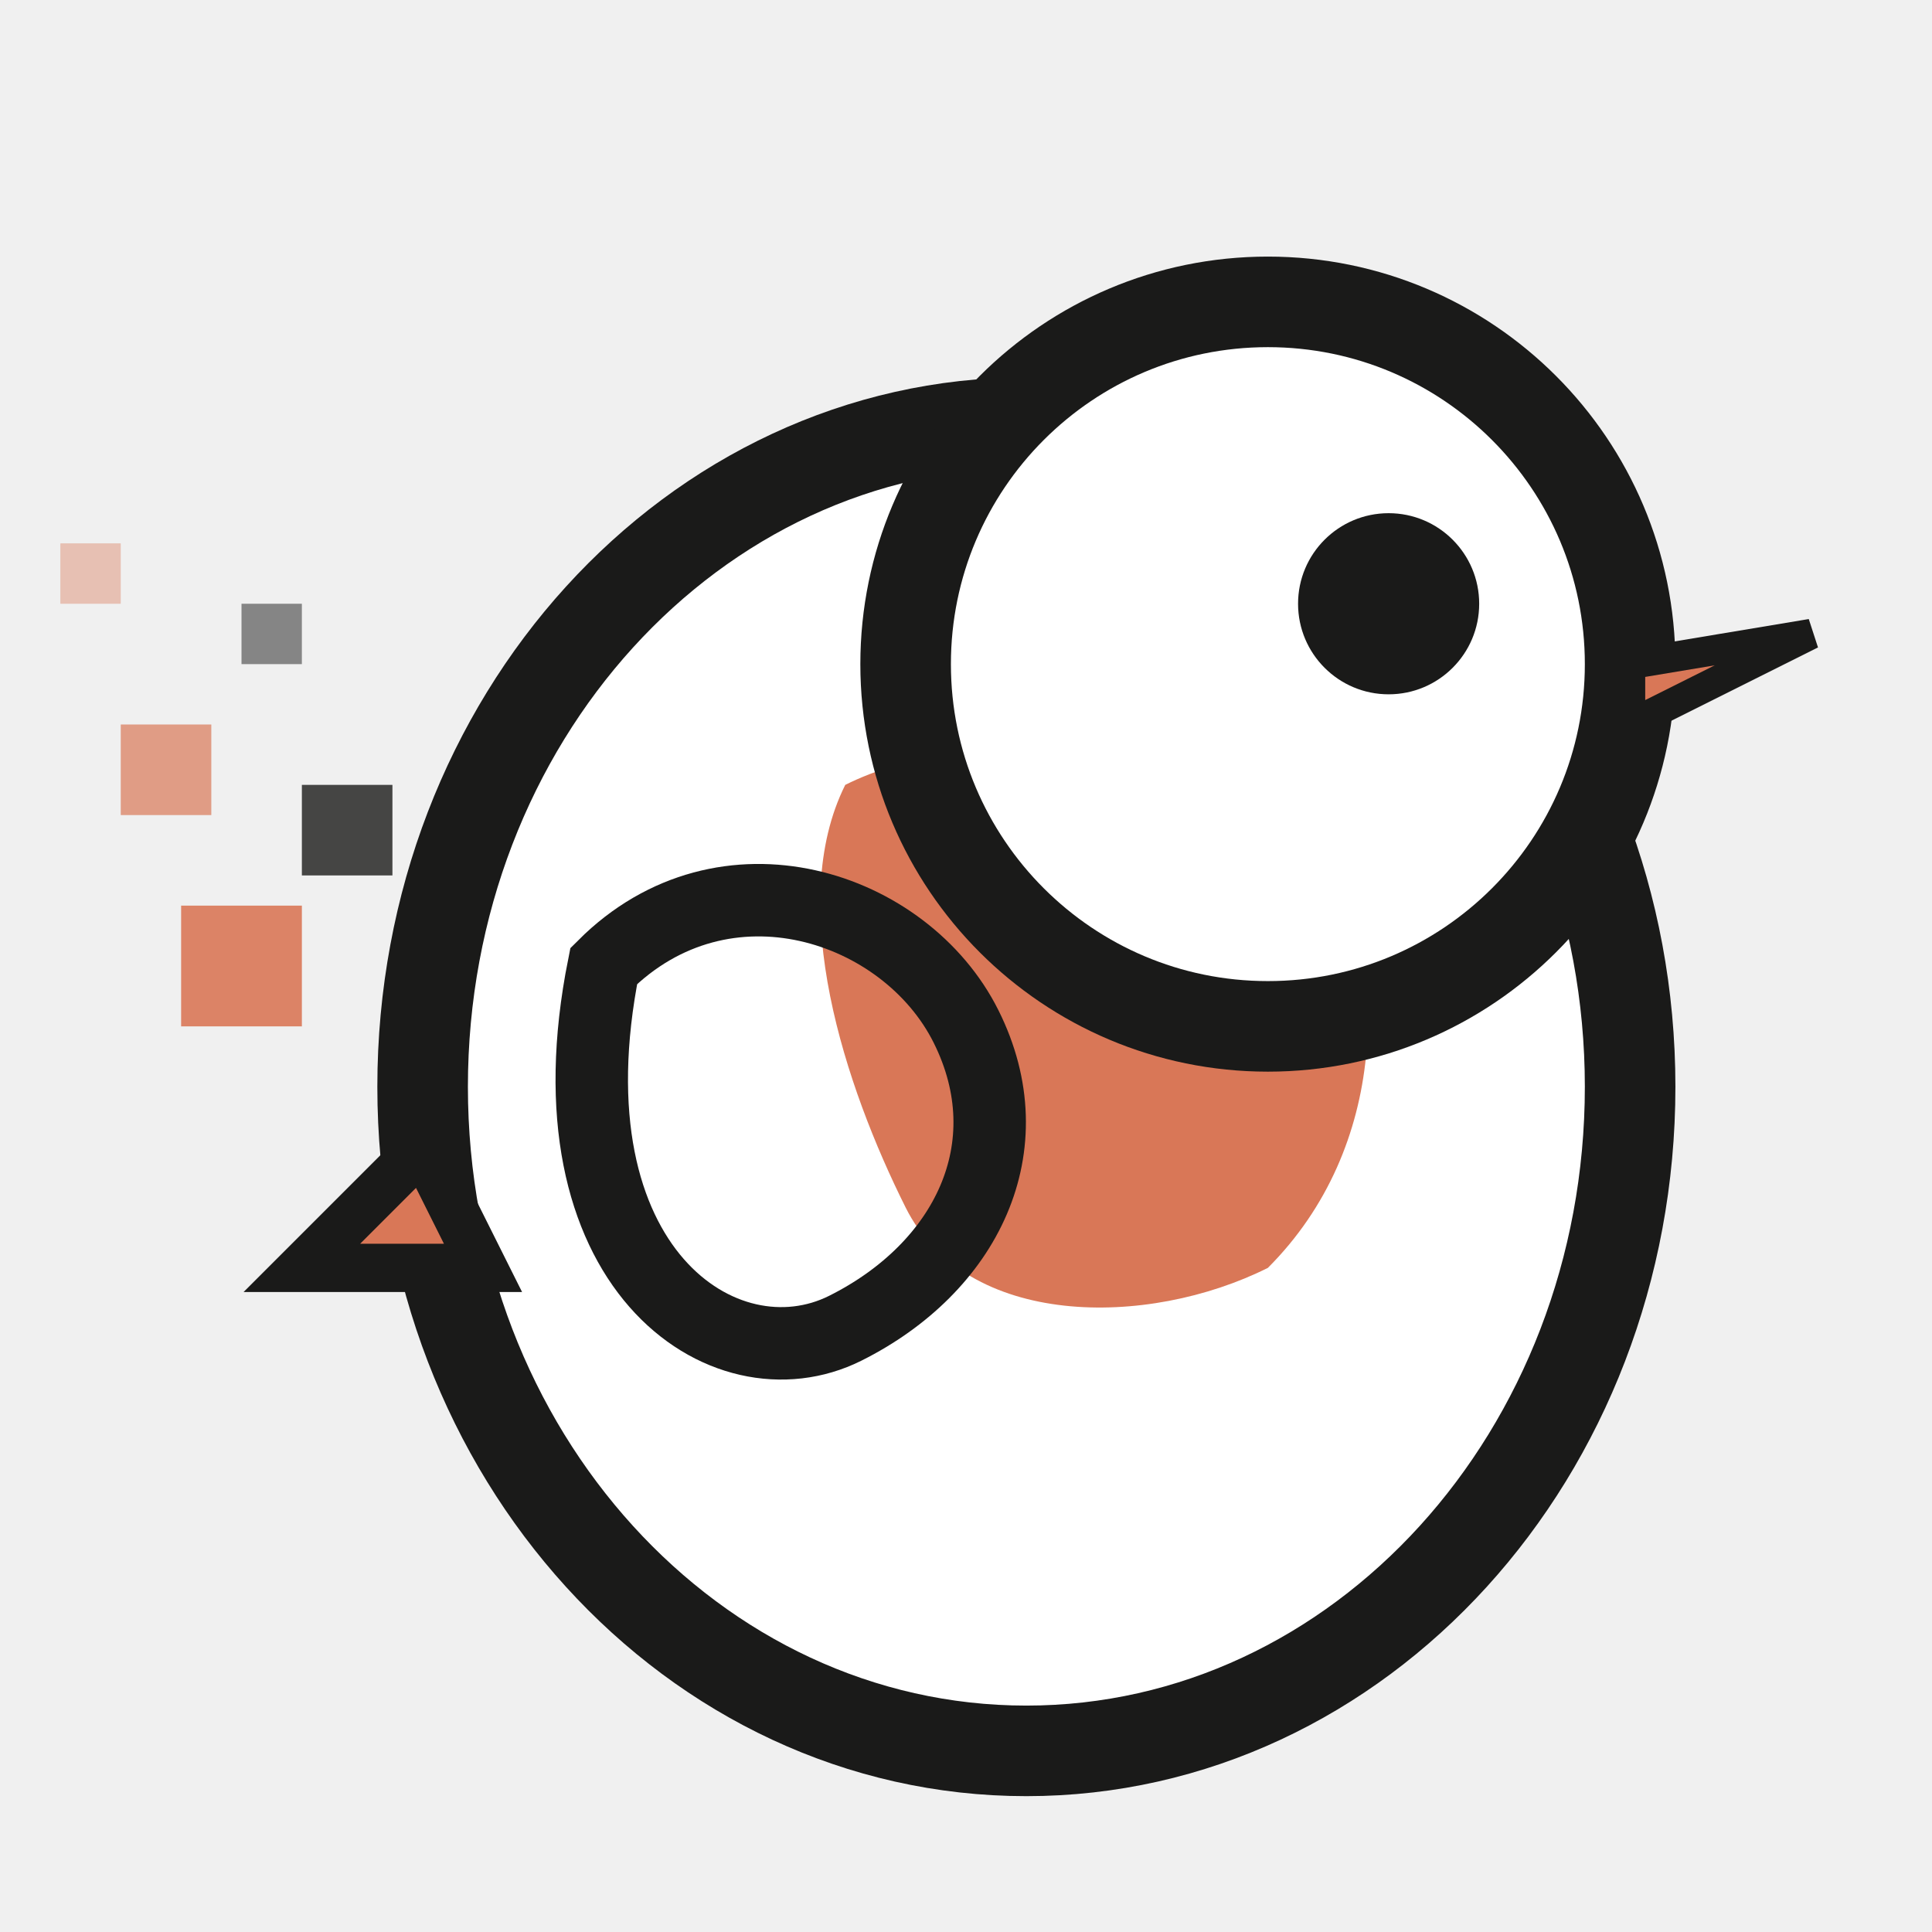
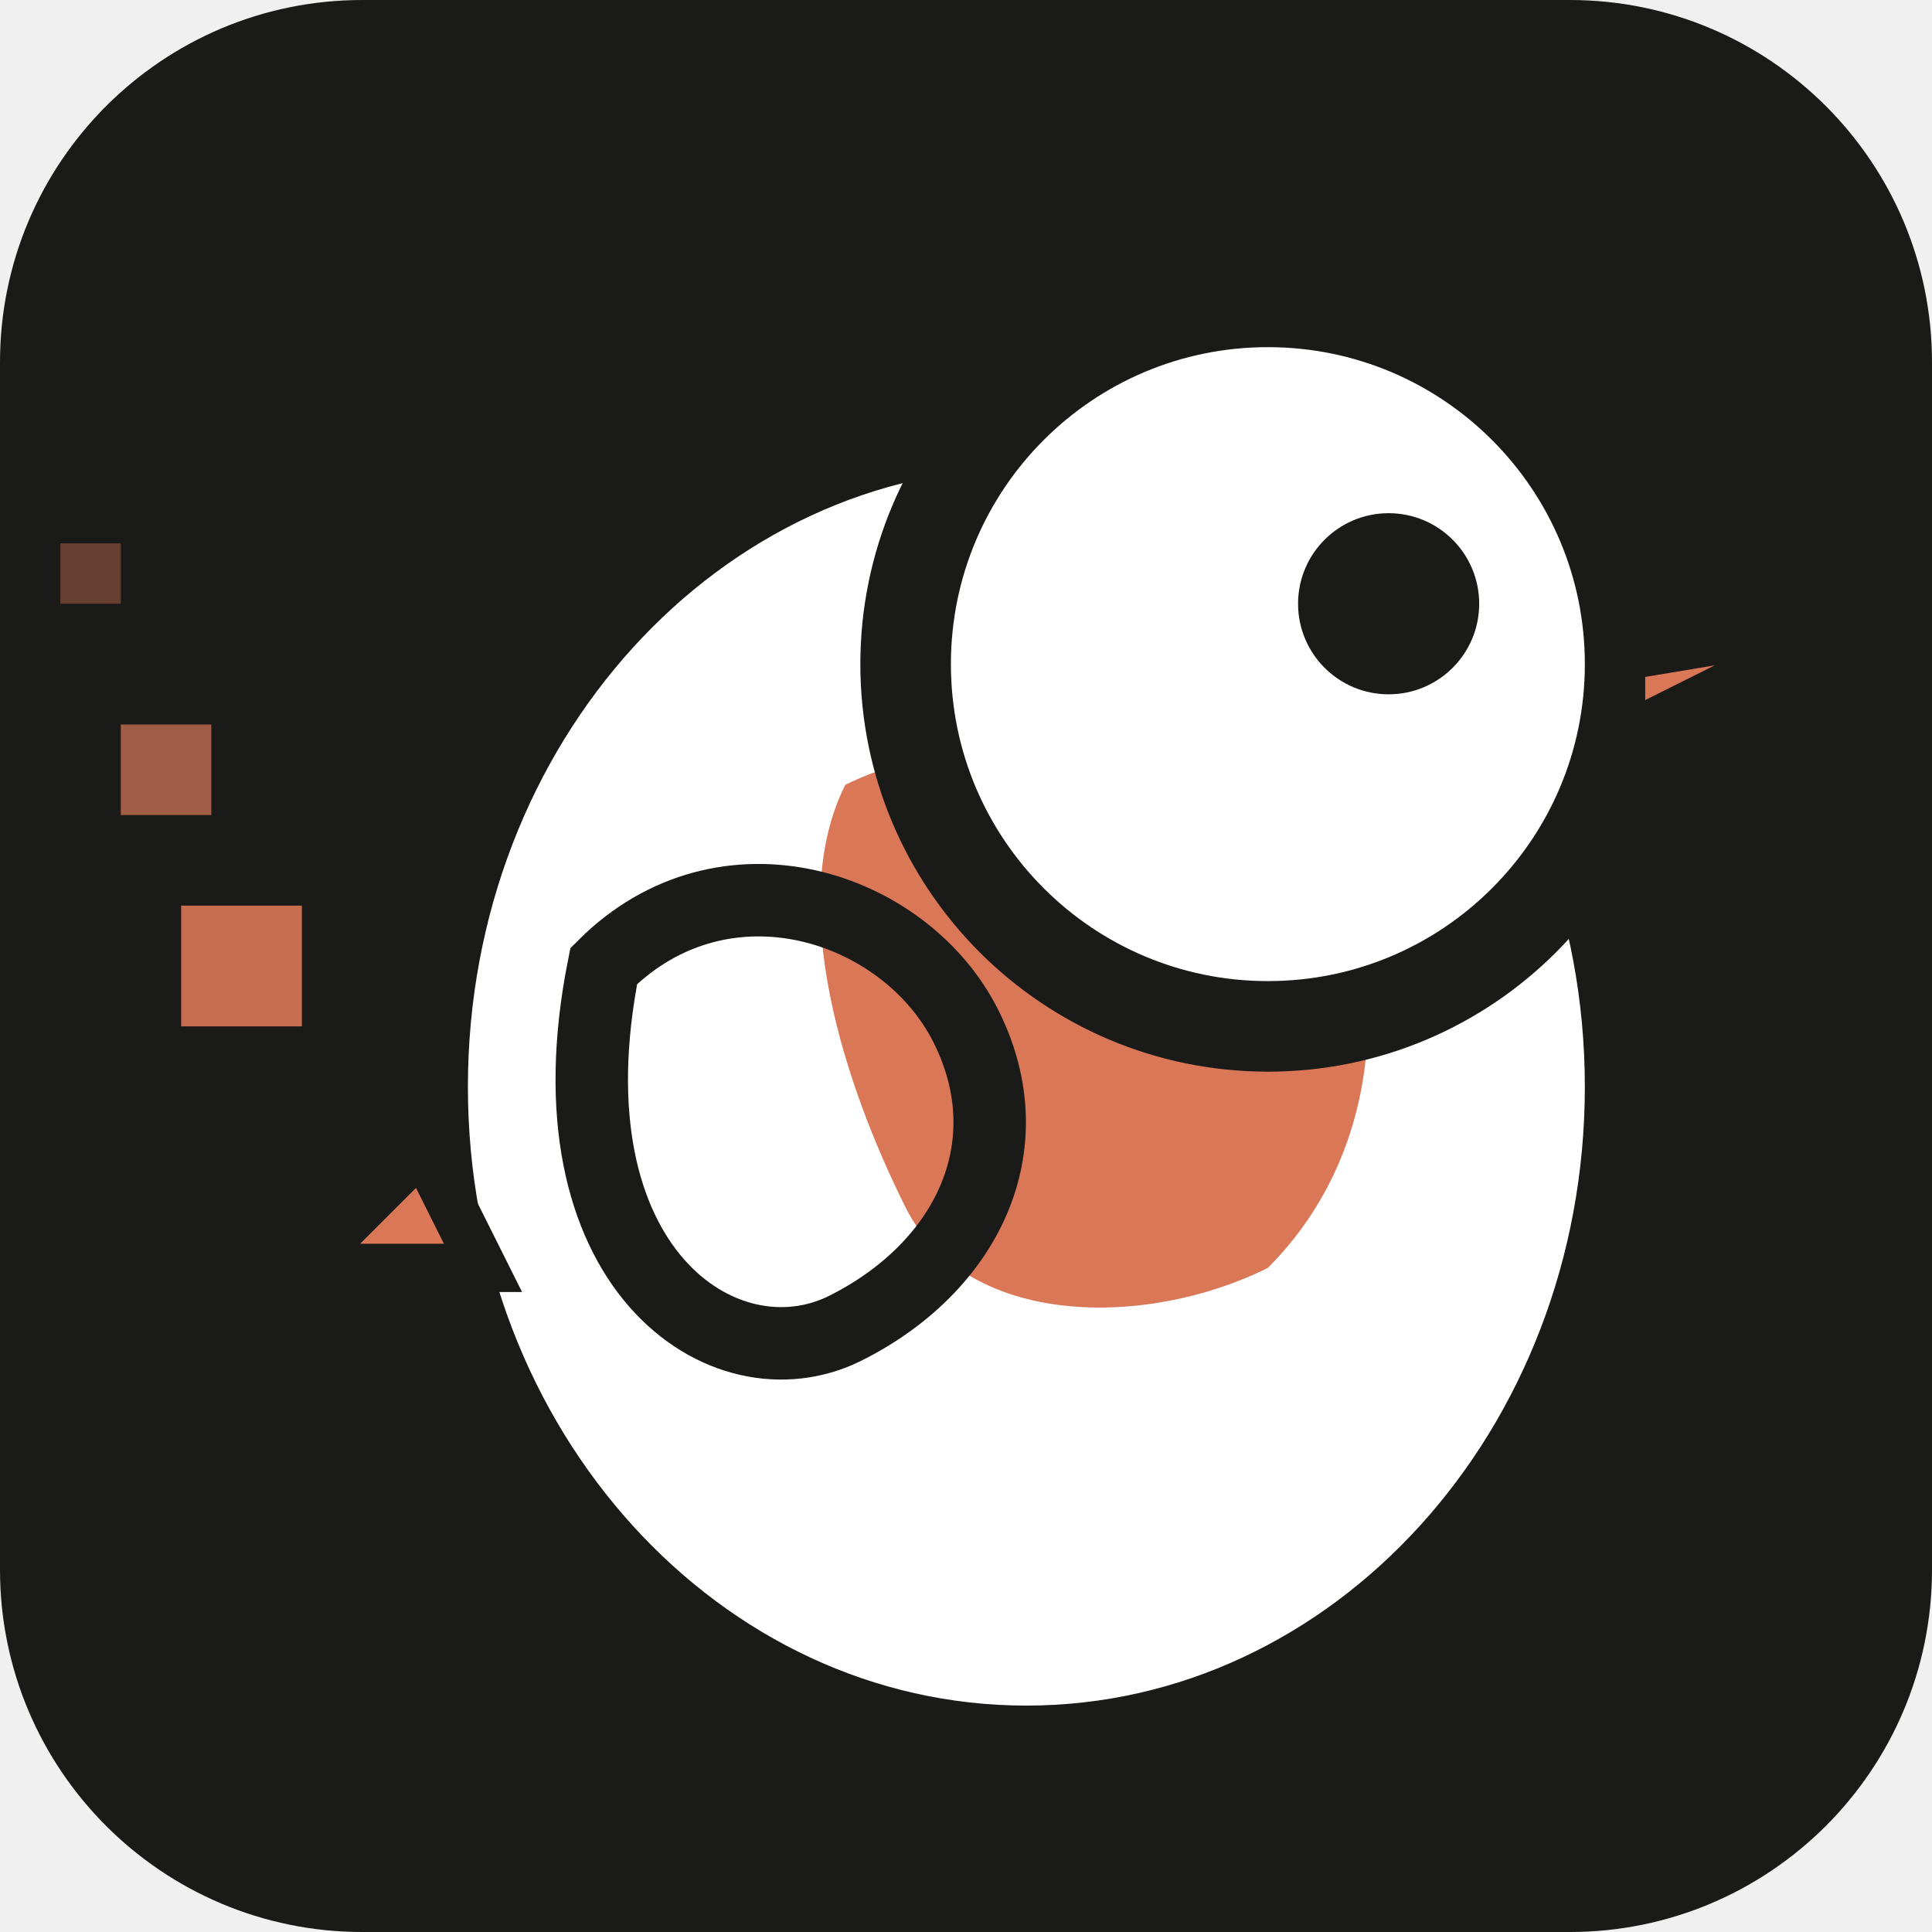
<svg xmlns="http://www.w3.org/2000/svg" width="32" height="32" viewBox="0 0 32 32" fill="none">
+   <rect width="32" height="32" rx="6" fill="#1A1A19" />
  <ellipse cx="17" cy="18" rx="10" ry="11" fill="white" stroke="#1A1A19" stroke-width="1.5" />
  <path d="M14 13c2-1 6-1 8 1 1 2 1 5-1 7-2 1-5 1-6-1-1-2-2-5-1-7z" fill="#D97757" />
  <circle cx="21" cy="11" r="6" fill="white" stroke="#1A1A19" stroke-width="1.5" />
  <circle cx="23" cy="10" r="1.5" fill="#1A1A19" />
  <path d="M27 11l3-0.5-3 1.5z" fill="#D97757" stroke="#1A1A19" stroke-width="0.5" />
  <path d="M10 16c2-2 5-1 6 1s0 4-2 5-5-1-4-6z" fill="none" stroke="#1A1A19" stroke-width="1.2" />
  <path d="M7 19l-2 2h3z" fill="#D97757" stroke="#1A1A19" stroke-width="0.8" />
  <rect x="3" y="15" width="2" height="2" fill="#D97757" opacity="0.9" />
  <rect x="5" y="13" width="1.5" height="1.5" fill="#1A1A19" opacity="0.8" />
  <rect x="2" y="12" width="1.5" height="1.5" fill="#D97757" opacity="0.7" />
  <rect x="4" y="10" width="1" height="1" fill="#1A1A19" opacity="0.5" />
  <rect x="1" y="9" width="1" height="1" fill="#D97757" opacity="0.4" />
</svg>
